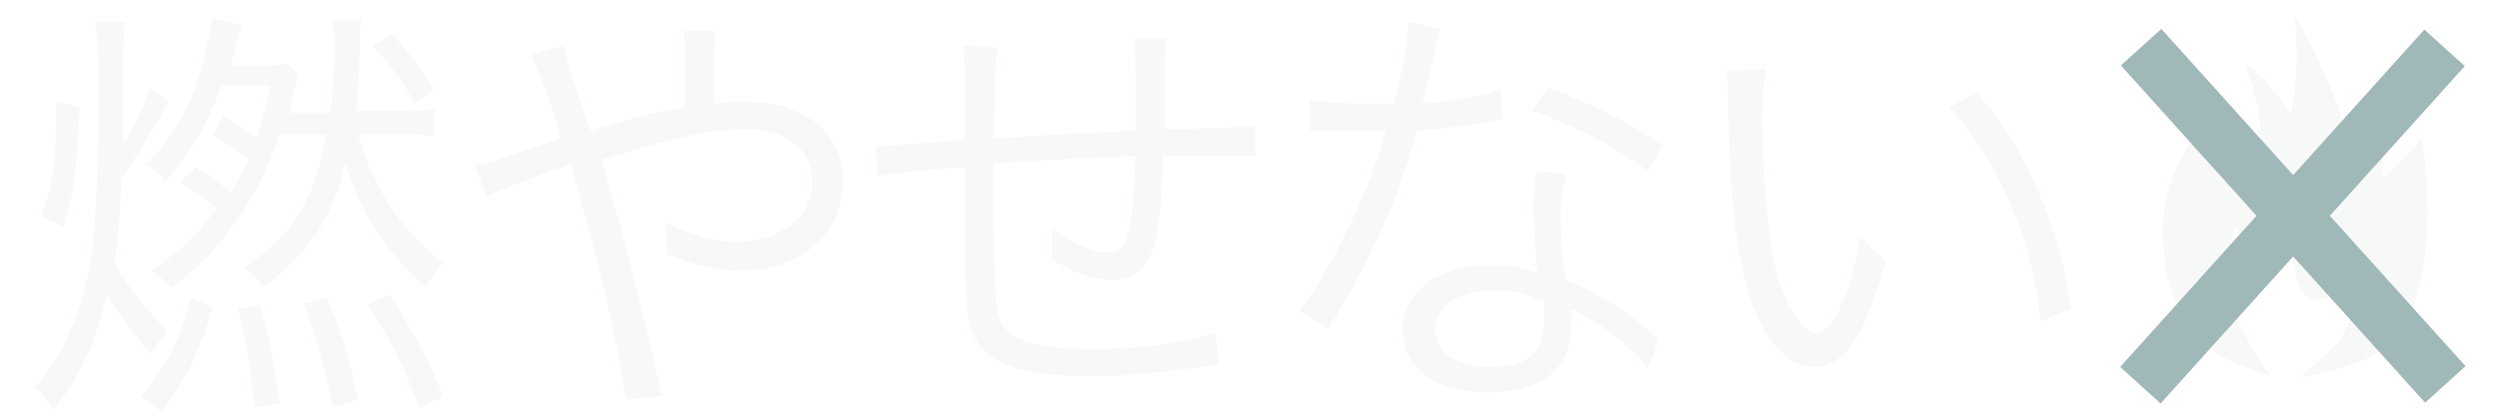
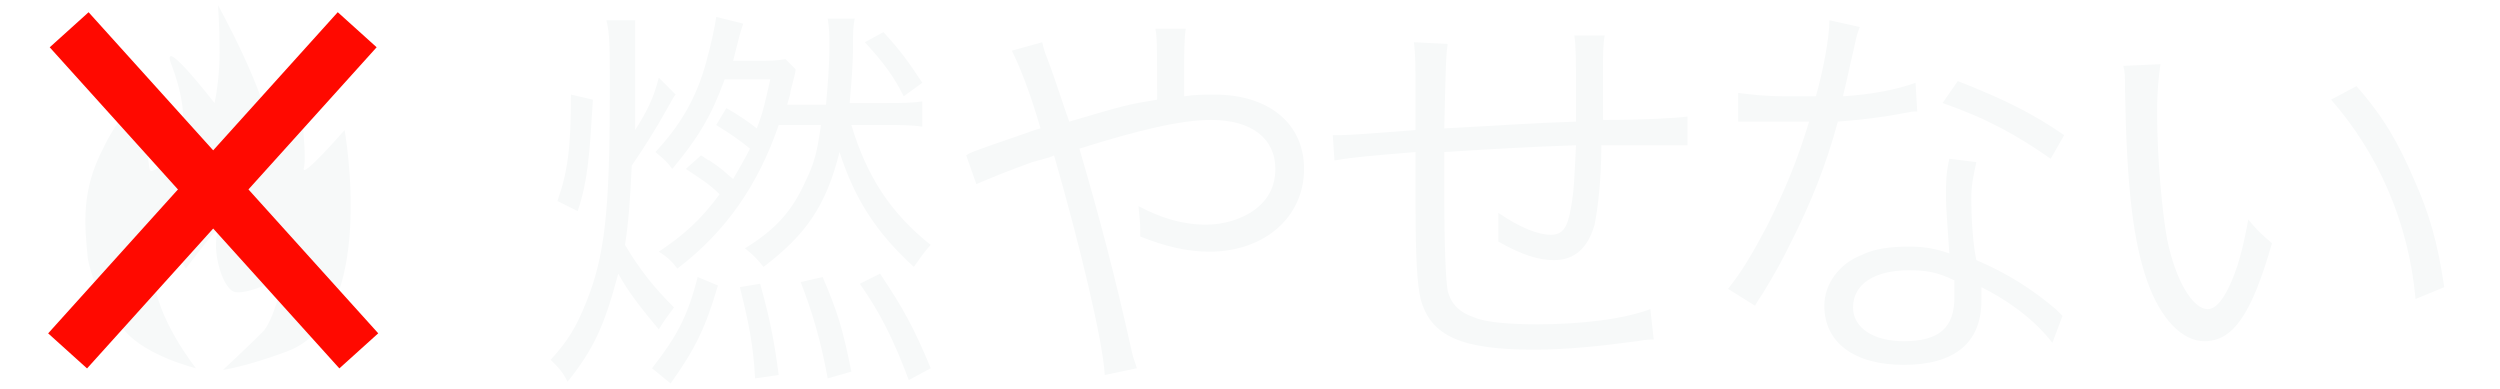
- <svg xmlns="http://www.w3.org/2000/svg" version="1.1" id="レイヤー_1" x="0px" y="0px" width="137.6px" height="23px" viewBox="0 0 137.6 23" enable-background="new 0 0 137.6 23" xml:space="preserve">
-   <path fill="#F7F9F9" d="M125,20.7c0,0-2.2-2.8-2.3-5.1c-0.1-1.8,0.3-3.7,0.5-2.9c0.1,0.5,1.3,2.5,1.3,2.5s2.2-3,1.8-2s0.3,3.3,1,3.3  c0.7,0.1,2.6-0.8,2.6-0.8s-0.6,2.5-1.2,3.1c-0.7,0.7-2.1,2-2.1,2s1.3-0.2,3.5-1c5-1.9,3.2-12.2,3.2-12.2s-2.5,2.9-2.2,2  c0.2-0.9-0.4-4.9-0.4-4.5c0,0.1-1.4,4.2-1.5,2.8c-0.2-2.3-2.9-7.1-2.9-7.1s0.1,1,0.1,2.6s-0.3,2.8-0.3,2.8s-2.9-3.7-2.4-2.2  c0.2,0.5,1.1,2.9,0.5,4.3c-0.6,1.3-1.4,1.8-1.6,1.7c-0.2-0.1-0.3-4.8-0.7-4.1c0,0-1.2,1.5-1.9,2.9c-1.2,2.3-1,4.2-0.8,6  c0,0,0.4,2.3,2,4C122.3,20,125,20.7,125,20.7" />
-   <rect x="124.8" y="-0.6" transform="matrix(-0.7425 0.6698 -0.6698 -0.7425 227.9659 -63.8826)" fill="#A0B8B8" width="3" height="25" />
-   <rect x="113.7" y="10.4" transform="matrix(-0.6697 0.7427 -0.7427 -0.6697 219.5331 -73.8419)" fill="#A0B8B8" width="25" height="3" />
+ <svg xmlns="http://www.w3.org/2000/svg" version="1.1" id="レイヤー_1" x="0px" y="0px" width="148px" height="23px" viewBox="0 0 148 23" enable-background="new 0 0 148 23" xml:space="preserve">
+   <path fill="#F7F9F9" d="M11.6,21.8c0,0-2.4-3-2.5-5.5c-0.1-1.9,0.3-4,0.5-3.1c0.1,0.5,1.4,2.7,1.4,2.7s2.4-3.2,1.9-2.2  c-0.4,1.1,0.3,3.6,1.1,3.6c0.8,0.1,2.8-0.9,2.8-0.9s-0.6,2.7-1.3,3.3c-0.8,0.8-2.3,2.2-2.3,2.2s1.4-0.2,3.8-1.1  c5.4-2,3.4-13.1,3.4-13.1s-2.7,3.1-2.4,2.2c0.2-1-0.4-5.3-0.4-4.9c0,0.1-1.5,4.5-1.6,3c-0.2-2.5-3.1-7.7-3.1-7.7S13,1.4,13,3.1  s-0.3,3-0.3,3s-3.1-4-2.6-2.4c0.2,0.5,1.2,3.1,0.5,4.6c-0.6,1.4-1.5,1.9-1.7,1.8C8.7,10,8.6,4.9,8.1,5.7c0,0-1.3,1.6-2,3.1  c-1.3,2.5-1.1,4.5-0.9,6.5c0,0,0.4,2.5,2.2,4.3C8.7,21.1,11.6,21.8,11.6,21.8" />
+   <rect x="11.1" y="-1.5" transform="matrix(-0.7425 0.6698 -0.6698 -0.7425 29.6285 11.1836)" fill="#FF0900" width="3.1" height="25.6" />
+   <rect x="-0.2" y="9.7" transform="matrix(-0.6697 0.7427 -0.7427 -0.6697 29.3675 9.4428)" fill="#FF0900" width="25.6" height="3.1" />
  <g>
-     <path fill="#F7F9F9" d="M9.3,5.6c-0.1,0.1-0.1,0.1-0.6,1s-1.3,2.2-2,3.2c-0.1,2.2-0.2,3.4-0.4,4.7C7.2,16,8,17,9.2,18.2   c-0.3,0.4-0.6,0.8-0.9,1.3c-1-1.2-1.8-2.2-2.4-3.3c-0.8,3-1.4,4.4-3,6.4c-0.3-0.6-0.5-0.8-1-1.3c1-1.1,1.5-1.9,2.1-3.4   c1.1-2.7,1.4-5.4,1.4-12.4c0-2.8,0-3.5-0.2-4.3h1.7C6.8,1.7,6.8,2.2,6.8,3v0.4c0,1.9,0,2.6,0,4.5C7.5,6.8,7.9,6,8.2,4.8L9.3,5.6z    M2.3,11.9c0.6-1.7,0.8-3.1,0.8-6.3l1.3,0.3c-0.2,3.3-0.3,4.8-0.9,6.6L2.3,11.9z M7.8,21.8c1.4-1.8,2.1-3,2.7-5.4l1.2,0.5   c-0.7,2.4-1.3,3.7-2.8,5.8L7.8,21.8z M10.8,9.2c0.2,0.1,0.4,0.3,0.5,0.3c0.9,0.6,0.9,0.7,1.4,1.1c0.4-0.7,0.7-1.2,1-1.8   c-0.6-0.5-1.2-0.9-2-1.4l0.6-1c0.7,0.4,1.3,0.8,1.8,1.2c0.4-1,0.5-1.6,0.8-2.9h-2.7c-0.8,2.2-1.6,3.5-3.1,5.3c-0.3-0.4-0.4-0.5-1-1   c1.4-1.5,2.4-3.1,3-5.3c0.3-1.1,0.5-2,0.6-2.7l1.6,0.4C13.1,2,13.1,2,12.7,3.6h1.4c0.7,0,1.2,0,1.7-0.1l0.6,0.6   c0,0.2-0.1,0.5-0.3,1.3c0,0.2-0.1,0.4-0.2,0.8c0.5,0,0.7,0,1.1,0h1.2C18.3,5,18.4,4,18.4,2.7c0-0.6,0-1-0.1-1.6h1.6   c-0.1,0.5-0.1,0.8-0.1,1.5c0,1.3-0.1,2.3-0.2,3.5h2.1c0.9,0,1.6,0,2.2-0.1v1.5c-0.6-0.1-1.3-0.1-2.2-0.1h-2c0.9,3,2.3,5.2,4.7,7.1   c-0.4,0.4-0.7,0.9-1,1.3c-2.2-2-3.5-4-4.4-6.8c-0.8,3.2-2,4.9-4.5,6.8c-0.4-0.5-0.6-0.7-1.1-1.1c1.8-1.1,2.8-2.2,3.6-4   c0.5-1,0.7-1.8,0.9-3.3h-1.1c-0.6,0-0.9,0-1.4,0c-1.2,3.5-3.1,6.3-6,8.5c-0.3-0.4-0.6-0.7-1.1-1c1.5-1,2.5-1.9,3.6-3.4   c-0.6-0.6-1.1-0.9-2-1.5L10.8,9.2z M14,22.4c-0.2-2-0.4-3.4-0.9-5.4l1.2-0.2c0.5,1.8,0.8,3.1,1.1,5.4L14,22.4z M18.3,22.4   c-0.4-2.2-0.9-3.9-1.6-5.7l1.3-0.3c0.9,2.1,1.2,3.1,1.7,5.6L18.3,22.4z M23.1,22.5c-0.9-2.4-1.7-4-2.9-5.7l1.2-0.6   c1.4,2.1,2,3.2,3,5.6L23.1,22.5z M21.6,1.9c1.1,1.2,1.5,1.8,2.3,3l-1.1,0.8c-0.6-1.2-1.2-2-2.3-3.2L21.6,1.9z" />
-     <path fill="#F7F9F9" d="M31,2.5C31.1,3,31.2,3.2,31.4,4c0.5,1.4,0.7,2.1,1.1,3.2c3.4-1,3.4-1,5.2-1.3c0-3.4,0-3.6-0.1-4.2h1.8   c-0.1,0.6-0.1,1.4-0.1,3.2c0,0,0,0.5,0,0.8c0.7-0.1,1.2-0.1,1.8-0.1c3.2,0,5.3,1.7,5.3,4.4c0,2.9-2.4,4.9-5.6,4.9   c-1.3,0-2.6-0.3-4.1-0.9c0-0.2,0-0.4,0-0.4c0-0.3,0-0.4-0.1-1.4c1.3,0.7,2.6,1.1,4,1.1c1,0,2.1-0.3,2.9-0.9   c0.8-0.6,1.2-1.4,1.2-2.4c0-1.8-1.4-2.9-3.8-2.9c-1.8,0-4.3,0.6-7.8,1.7c1.2,4.1,2.1,7.5,3.1,12c0.1,0.5,0.2,0.6,0.3,1L34.4,22   c-0.1-2-1.5-7.8-3-13c-0.3,0.2-0.3,0.2-1.3,0.5c-1.4,0.5-2.6,1-3.3,1.3l-0.7-1.7C26.8,9,26.8,9,29.7,8c0.6-0.2,0.8-0.3,1.2-0.4   c-0.7-2.4-1.3-3.8-1.7-4.6L31,2.5z" />
-     <path fill="#F7F9F9" d="M54.9,2.6c-0.1,0.8-0.1,0.8-0.2,5c3.9-0.2,4.8-0.3,7.8-0.4c0-0.1,0-0.2,0-0.3c0-0.1,0-0.2,0-0.4   c0-0.3,0-0.5,0-0.8c0-2.2,0-2.9-0.1-3.6h1.8c-0.1,0.5-0.1,1.1-0.1,1.8v1v1.6v0.6c2.4,0,4.2-0.1,5-0.2v1.7c-0.6,0-0.8,0-1.8,0   c-0.2,0-0.8,0-1.6,0c-0.4,0-0.9,0-1.7,0c0,2-0.2,3.7-0.4,4.7c-0.4,1.4-1.2,2.1-2.4,2.1c-0.9,0-1.9-0.3-3.3-1.1c0-0.4,0-0.5,0-0.7   c0-0.3,0-0.5,0-1c1.3,0.9,2.4,1.3,3.1,1.3s1-0.4,1.2-1.6c0.2-1.1,0.2-1.8,0.3-3.7c-2.9,0.1-4.6,0.2-7.8,0.4c0,0.1,0,0.2,0,0.3   s0,0.3,0,0.7s0,0.8,0,1.2c0,3.7,0.1,5.4,0.2,6c0.2,0.8,0.7,1.3,1.6,1.6c0.7,0.3,2.2,0.4,3.7,0.4c2.6,0,5.1-0.3,6.7-0.9l0.2,1.8   c-0.3,0-0.4,0-1,0.1c-2.2,0.3-4.2,0.5-6.1,0.5c-4.3,0-6.1-0.8-6.7-3c-0.1-0.7-0.2-2.1-0.2-5.5c0-0.1,0-2.2,0-3   c-2.4,0.2-3.7,0.3-4.8,0.5L48.2,8c0.2,0,0.4,0,0.5,0c0.4,0,1.9-0.1,4.4-0.3c0-0.7,0-1,0-1.6c0-2.2,0-2.9-0.1-3.6L54.9,2.6L54.9,2.6   z" />
-     <path fill="#F7F9F9" d="M79.3,1.6c-0.2,0.5-0.2,0.6-0.4,1.5c-0.2,0.8-0.3,1.4-0.6,2.6c1.7-0.1,3.2-0.4,4.3-0.8l0.1,1.7   c-0.3,0-0.3,0-0.8,0.1c-1,0.2-2.5,0.4-3.9,0.5c-0.7,2.6-1.6,4.8-2.7,7c-0.6,1.2-0.8,1.6-1.7,3.1c-0.2,0.3-0.4,0.6-0.5,0.8l-1.6-1   c0.8-1,1.4-2,2.3-3.7c1.1-2.2,1.8-3.9,2.5-6.2c-0.6,0-1.4,0-1.8,0c-0.4,0-1.2,0-1.6,0c-0.3,0-0.5,0-0.5,0s-0.2,0-0.3,0V5.5   c0.8,0.1,1.5,0.2,2.9,0.2c0.5,0,1.3,0,1.7,0c0.4-1.4,0.8-3.4,0.8-4.5L79.3,1.6z M90.7,20.3c-0.9-1.2-2.4-2.4-4.2-3.3   c0,0.4,0,0.5,0,0.8c0,2.5-1.6,3.8-4.6,3.8c-2.9,0-4.7-1.3-4.7-3.5c0-1.3,0.9-2.5,2.2-3c0.8-0.4,1.8-0.5,2.8-0.5   c0.9,0,1.5,0.1,2.4,0.4c-0.1-1.6-0.2-2.7-0.2-3.3c0-0.9,0-1.4,0.2-2.3l1.6,0.2c-0.2,0.9-0.3,1.4-0.3,2.2c0,1.1,0.1,2.7,0.3,3.6   c1.9,0.8,3.4,1.8,4.7,2.9c0.3,0.3,0.3,0.3,0.4,0.4L90.7,20.3z M82.3,16c-2,0-3.3,0.8-3.3,2.2c0,1.2,1.2,2,3,2c2.1,0,3-0.8,3-2.6   c0-0.3,0-1,0-1C83.9,16.1,83.2,16,82.3,16z M90.7,9.4c-2-1.4-3.8-2.4-6.4-3.3l0.9-1.3C88,5.9,89.6,6.7,91.5,8L90.7,9.4z" />
-     <path fill="#F7F9F9" d="M97.2,3.8C97.1,4.5,97,5.3,97,6.7c0,2.6,0.3,5.9,0.6,7.5c0.5,2.4,1.5,4.1,2.4,4.1c0.4,0,0.8-0.4,1.2-1.2   c0.6-1.2,0.9-2.5,1.2-4.1c0.5,0.6,0.7,0.8,1.4,1.4c-1.2,4.2-2.3,5.8-4,5.8c-1.3,0-2.6-1.3-3.4-3.6c-0.8-2.3-1.2-5.4-1.3-11.3   c0-0.9,0-1-0.1-1.4L97.2,3.8z M108.8,5.1c1.6,1.8,2.5,3.4,3.4,5.5c0.9,2,1.4,3.7,1.8,6.4l-1.7,0.7c-0.4-4.5-2.2-8.6-5-11.8   L108.8,5.1z" />
+     <path fill="#F7F9F9" d="M40,5.6c-0.1,0.1-0.1,0.1-0.6,1s-1.3,2.2-2,3.2c-0.1,2.2-0.2,3.4-0.4,4.7c0.9,1.5,1.7,2.5,2.9,3.7   c-0.3,0.4-0.6,0.8-0.9,1.3c-1-1.2-1.8-2.2-2.4-3.3c-0.8,3-1.4,4.4-3,6.4c-0.3-0.6-0.5-0.8-1-1.3c1-1.1,1.5-1.9,2.1-3.4   c1.1-2.7,1.4-5.4,1.4-12.4c0-2.8,0-3.5-0.2-4.3h1.7c0,0.4,0,0.9,0,1.6v0.4c0,1.9,0,2.6,0,4.5c0.7-1.1,1.1-1.9,1.4-3.1L40,5.6z    M33,11.9c0.6-1.7,0.8-3.1,0.8-6.3l1.3,0.3c-0.2,3.3-0.3,4.8-0.9,6.6L33,11.9z M38.6,21.8c1.4-1.8,2.1-3,2.7-5.4l1.2,0.5   c-0.7,2.4-1.3,3.7-2.8,5.8L38.6,21.8z M41.5,9.2c0.2,0.1,0.4,0.3,0.5,0.3c0.9,0.6,0.9,0.7,1.4,1.1c0.4-0.7,0.7-1.2,1-1.8   c-0.6-0.5-1.2-0.9-2-1.4l0.6-1c0.7,0.4,1.3,0.8,1.8,1.2c0.4-1,0.5-1.6,0.8-2.9h-2.7c-0.8,2.2-1.6,3.5-3.1,5.3c-0.3-0.4-0.4-0.5-1-1   c1.4-1.5,2.4-3.1,3-5.3c0.3-1.1,0.5-2,0.6-2.7L44,1.4C43.8,2,43.8,2,43.4,3.6h1.4c0.7,0,1.2,0,1.7-0.1l0.6,0.6   c0,0.2-0.1,0.5-0.3,1.3c0,0.2-0.1,0.4-0.2,0.8c0.5,0,0.7,0,1.1,0h1.2C49,5,49.1,4,49.1,2.7c0-0.6,0-1-0.1-1.6h1.6   c-0.1,0.5-0.1,0.8-0.1,1.5c0,1.3-0.1,2.3-0.2,3.5h2.1c0.9,0,1.6,0,2.2-0.1v1.5c-0.6-0.1-1.3-0.1-2.2-0.1h-2c0.9,3,2.3,5.2,4.7,7.1   c-0.4,0.4-0.7,0.9-1,1.3c-2.2-2-3.5-4-4.4-6.8c-0.8,3.2-2,4.9-4.5,6.8c-0.4-0.5-0.6-0.7-1.1-1.1c1.8-1.1,2.8-2.2,3.6-4   c0.5-1,0.7-1.8,0.9-3.3h-1.1c-0.6,0-0.9,0-1.4,0c-1.2,3.5-3.1,6.3-6,8.5c-0.3-0.4-0.6-0.7-1.1-1c1.5-1,2.5-1.9,3.6-3.4   c-0.6-0.6-1.1-0.9-2-1.5L41.5,9.2z M44.7,22.4c-0.1-2-0.4-3.4-0.9-5.4l1.2-0.2c0.5,1.8,0.8,3.1,1.1,5.4L44.7,22.4z M49,22.4   c-0.4-2.2-0.9-3.9-1.6-5.7l1.3-0.3c0.9,2.1,1.2,3.1,1.7,5.6L49,22.4z M53.8,22.5c-0.9-2.4-1.7-4-2.9-5.7l1.2-0.6   c1.4,2.1,2,3.2,3,5.6L53.8,22.5z M52.3,1.9c1.1,1.2,1.5,1.8,2.3,3l-1.1,0.8c-0.6-1.2-1.2-2-2.3-3.2L52.3,1.9z" />
+     <path fill="#F7F9F9" d="M61.7,2.5C61.8,3,61.9,3.2,62.2,4c0.5,1.4,0.7,2.1,1.1,3.2c3.4-1,3.4-1,5.2-1.3c0-3.4,0-3.6-0.1-4.2h1.8   c-0.1,0.6-0.1,1.4-0.1,3.2c0,0,0,0.5,0,0.8c0.7-0.1,1.2-0.1,1.8-0.1c3.2,0,5.3,1.7,5.3,4.4c0,2.9-2.4,4.9-5.6,4.9   c-1.3,0-2.6-0.3-4.1-0.9c0-0.2,0-0.4,0-0.4c0-0.3,0-0.4-0.1-1.4c1.3,0.7,2.6,1.1,4,1.1c1,0,2.1-0.3,2.9-0.9   c0.8-0.6,1.2-1.4,1.2-2.4c0-1.8-1.4-2.9-3.8-2.9c-1.8,0-4.3,0.6-7.8,1.7c1.2,4.1,2.1,7.5,3.1,12c0.1,0.5,0.2,0.6,0.3,1l-1.9,0.4   c-0.1-2-1.5-7.8-3-13c-0.2,0.1-0.2,0.1-1.3,0.4c-1.4,0.5-2.6,1-3.3,1.3l-0.6-1.7C57.5,9,57.5,9,60.4,8c0.6-0.2,0.8-0.3,1.2-0.4   c-0.7-2.4-1.3-3.8-1.7-4.6L61.7,2.5z" />
+     <path fill="#F7F9F9" d="M85.7,2.6c-0.1,0.8-0.1,0.8-0.2,5c3.9-0.2,4.8-0.3,7.8-0.4c0-0.1,0-0.2,0-0.3c0-0.1,0-0.2,0-0.4   c0-0.3,0-0.5,0-0.8c0-2.2,0-2.9-0.1-3.6H95c-0.1,0.5-0.1,1.1-0.1,1.8v1v1.6v0.6c2.4,0,4.2-0.1,5-0.2v1.7c-0.6,0-0.8,0-1.8,0   c-0.2,0-0.8,0-1.6,0c-0.4,0-0.9,0-1.7,0c0,2-0.2,3.7-0.4,4.7c-0.4,1.4-1.2,2.1-2.4,2.1c-0.9,0-1.9-0.3-3.3-1.1c0-0.4,0-0.5,0-0.7   c0-0.3,0-0.5,0-1c1.3,0.9,2.4,1.3,3.1,1.3c0.7,0,1-0.4,1.2-1.6c0.2-1.1,0.2-1.8,0.3-3.7c-2.9,0.1-4.6,0.2-7.8,0.4   c0,0.1,0,0.2,0,0.3s0,0.3,0,0.7s0,0.8,0,1.2c0,3.7,0.1,5.4,0.2,6c0.2,0.8,0.7,1.3,1.6,1.6c0.7,0.3,2.2,0.4,3.7,0.4   c2.6,0,5.1-0.3,6.7-0.9l0.2,1.8c-0.3,0-0.4,0-1,0.1c-2.2,0.3-4.2,0.5-6.1,0.5c-4.3,0-6.1-0.8-6.7-3c-0.2-0.9-0.3-2.3-0.3-5.7   c0-0.1,0-2.2,0-3c-2.4,0.2-3.7,0.3-4.8,0.5L78.9,8c0.2,0,0.4,0,0.5,0c0.4,0,1.9-0.1,4.4-0.3c0-0.7,0-1,0-1.6c0-2.2,0-2.9-0.1-3.6   L85.7,2.6L85.7,2.6z" />
+     <path fill="#F7F9F9" d="M110.1,1.6c-0.2,0.5-0.2,0.6-0.4,1.5c-0.2,0.8-0.3,1.4-0.6,2.6c1.7-0.1,3.2-0.4,4.3-0.8l0.1,1.7   c-0.3,0-0.3,0-0.8,0.1c-1,0.2-2.5,0.4-3.9,0.5c-0.7,2.6-1.6,4.8-2.7,7c-0.6,1.2-0.8,1.6-1.7,3.1c-0.2,0.3-0.4,0.6-0.5,0.8l-1.6-1   c0.8-1,1.4-2,2.3-3.7c1.1-2.2,1.8-3.9,2.5-6.2c-0.6,0-1.4,0-1.8,0c-0.4,0-1.2,0-1.6,0c-0.3,0-0.5,0-0.5,0s-0.2,0-0.3,0V5.5   c0.8,0.1,1.5,0.2,2.9,0.2c0.5,0,1.3,0,1.7,0c0.4-1.4,0.8-3.4,0.8-4.5L110.1,1.6z M121.5,20.3c-0.9-1.2-2.4-2.4-4.2-3.3   c0,0.4,0,0.5,0,0.8c0,2.5-1.6,3.8-4.6,3.8c-2.9,0-4.7-1.3-4.7-3.5c0-1.3,0.9-2.5,2.2-3c0.8-0.4,1.8-0.5,2.8-0.5   c0.9,0,1.5,0.1,2.4,0.4c-0.1-1.6-0.2-2.7-0.2-3.3c0-0.9,0-1.4,0.2-2.3l1.6,0.2c-0.2,0.9-0.3,1.4-0.3,2.2c0,1.1,0.1,2.7,0.3,3.6   c1.9,0.8,3.4,1.8,4.7,2.9c0.3,0.3,0.3,0.3,0.4,0.4L121.5,20.3z M113,16c-2,0-3.3,0.8-3.3,2.2c0,1.2,1.2,2,3,2c2.1,0,3-0.8,3-2.6   c0-0.3,0-1,0-1C114.7,16.1,114,16,113,16z M121.4,9.4c-2-1.4-3.8-2.4-6.4-3.3l0.9-1.3c2.8,1.1,4.4,1.9,6.3,3.2L121.4,9.4z" />
+     <path fill="#F7F9F9" d="M127.9,3.8c-0.1,0.7-0.2,1.5-0.2,2.9c0,2.6,0.3,5.9,0.6,7.5c0.5,2.4,1.5,4.1,2.4,4.1c0.4,0,0.8-0.4,1.2-1.2   c0.6-1.2,0.9-2.5,1.2-4.1c0.5,0.6,0.7,0.8,1.4,1.4c-1.2,4.2-2.3,5.8-4,5.8c-1.3,0-2.6-1.3-3.4-3.6c-0.8-2.3-1.2-5.4-1.3-11.3   c0-0.9,0-1-0.1-1.4L127.9,3.8z M139.5,5.1c1.6,1.8,2.5,3.4,3.4,5.5c0.9,2,1.4,3.7,1.8,6.4l-1.7,0.7c-0.4-4.5-2.2-8.6-5-11.8   L139.5,5.1z" />
  </g>
</svg>
